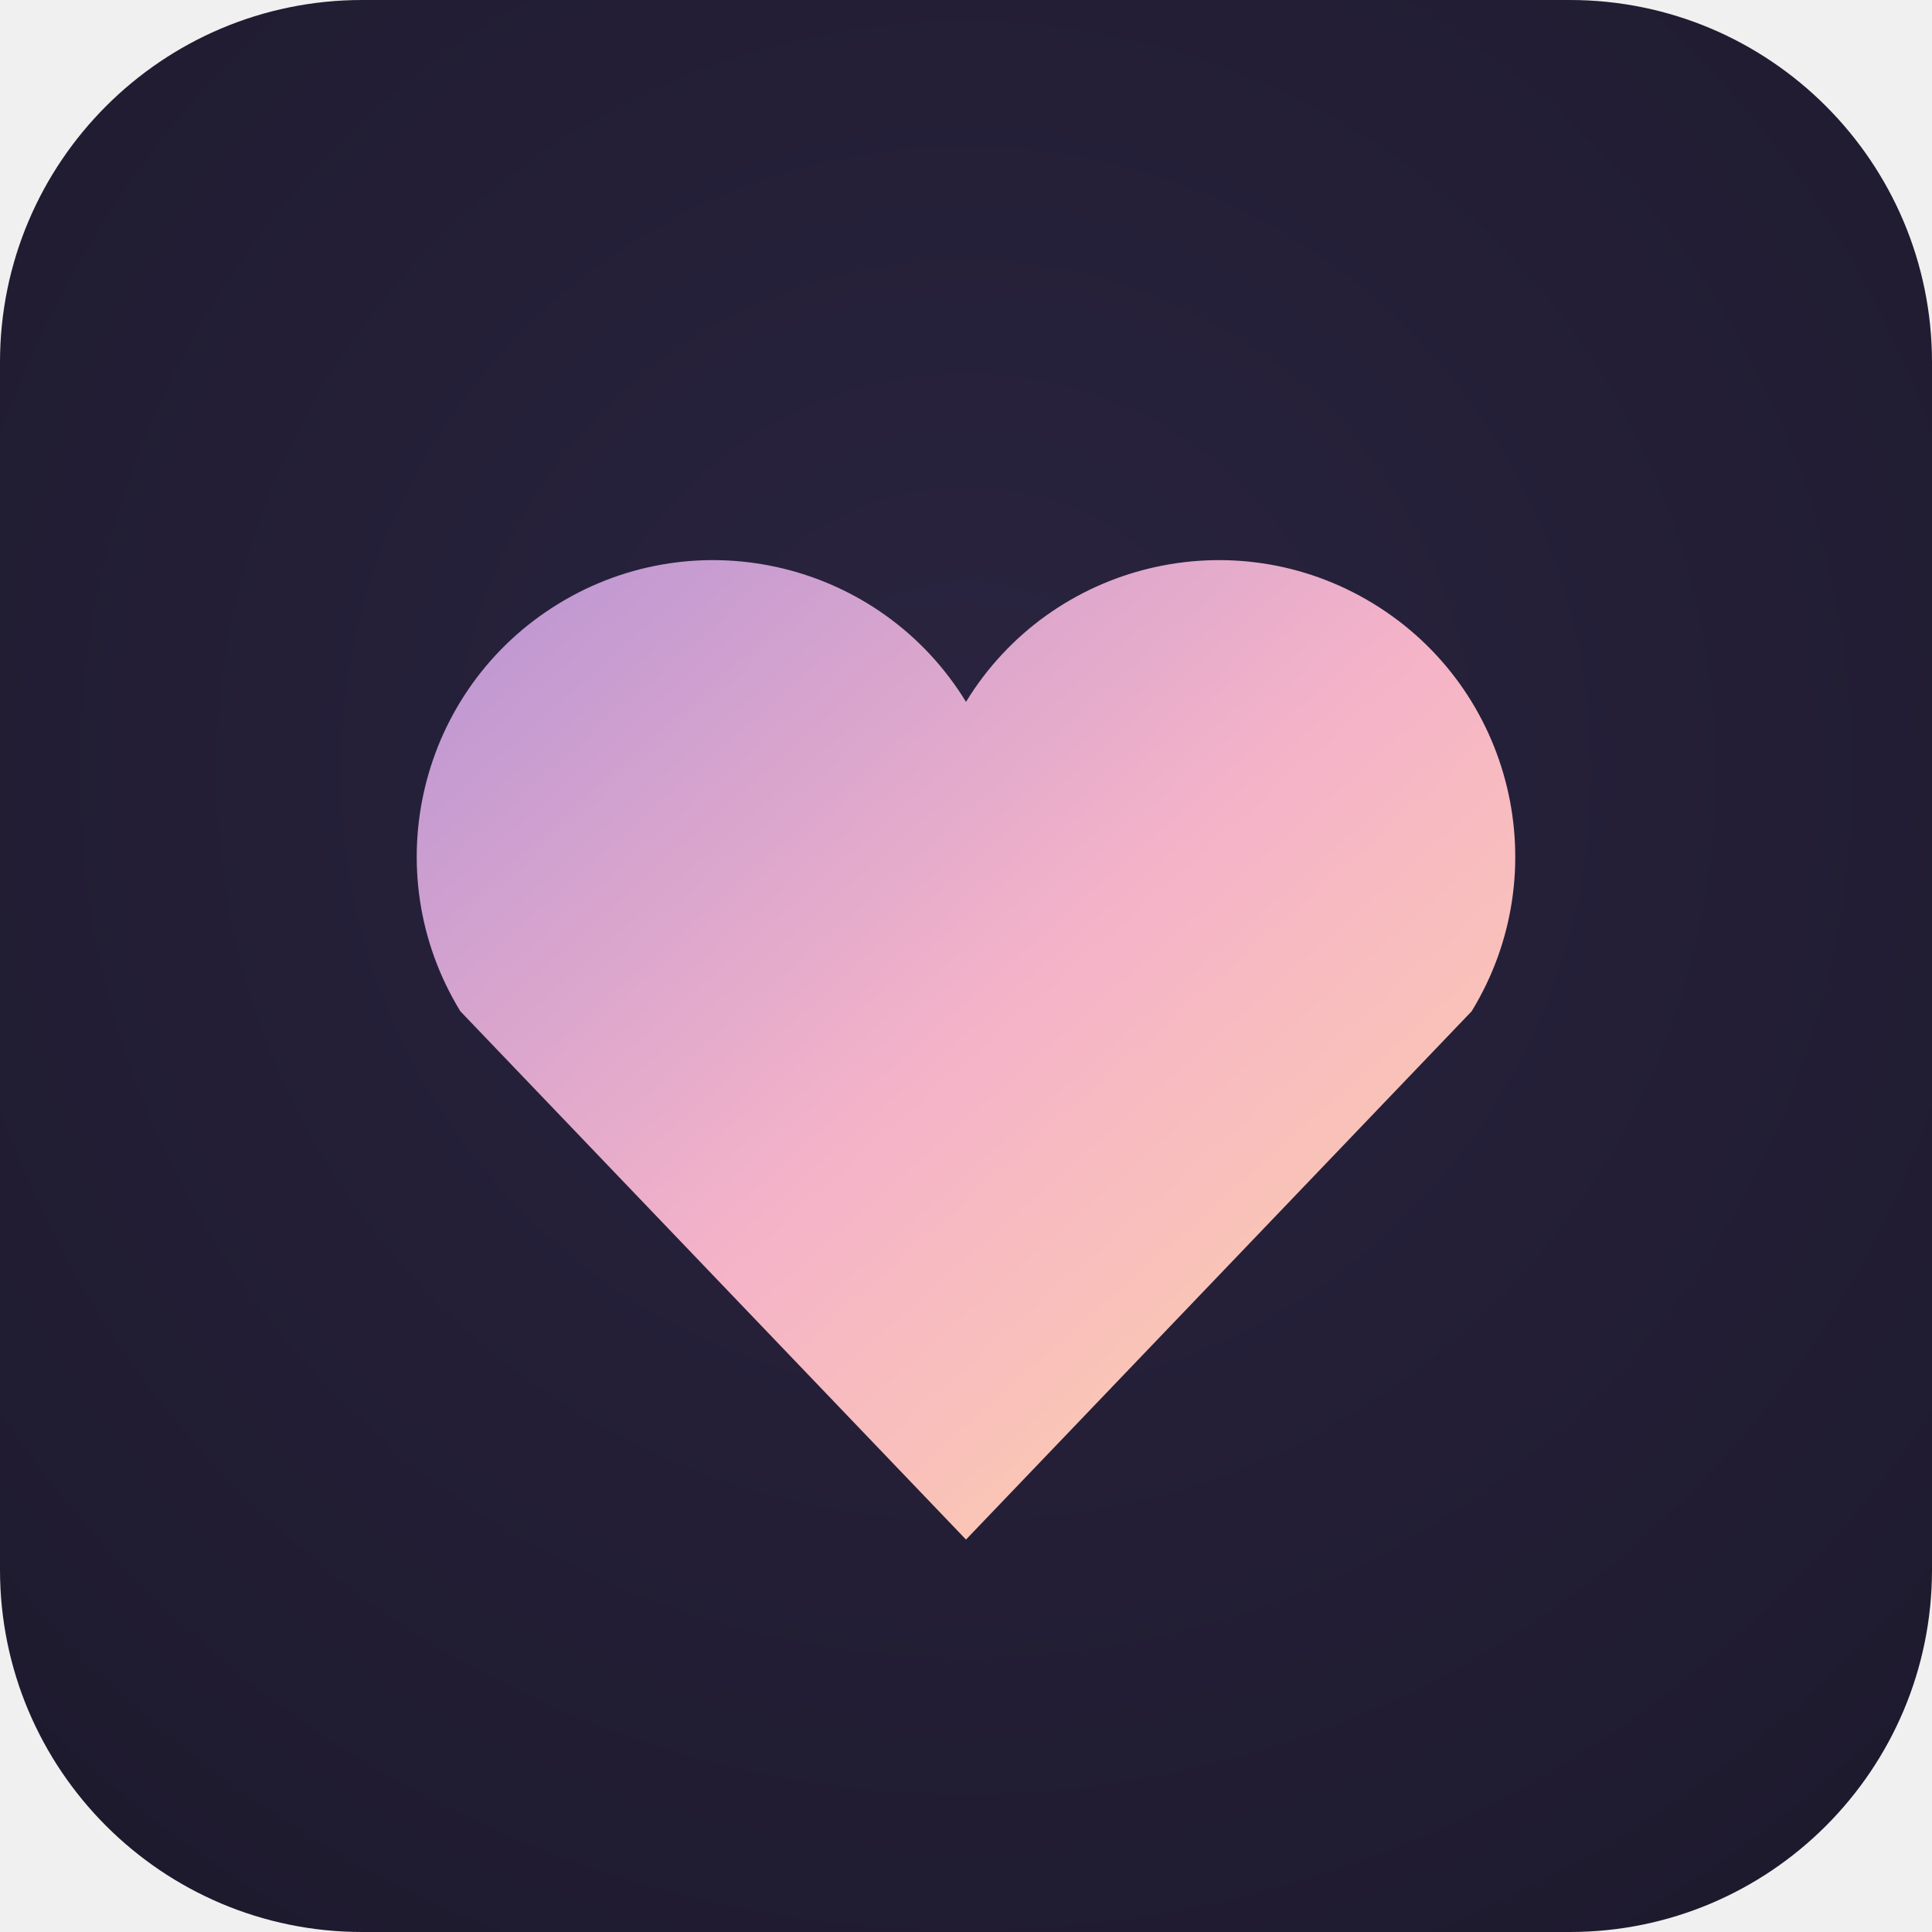
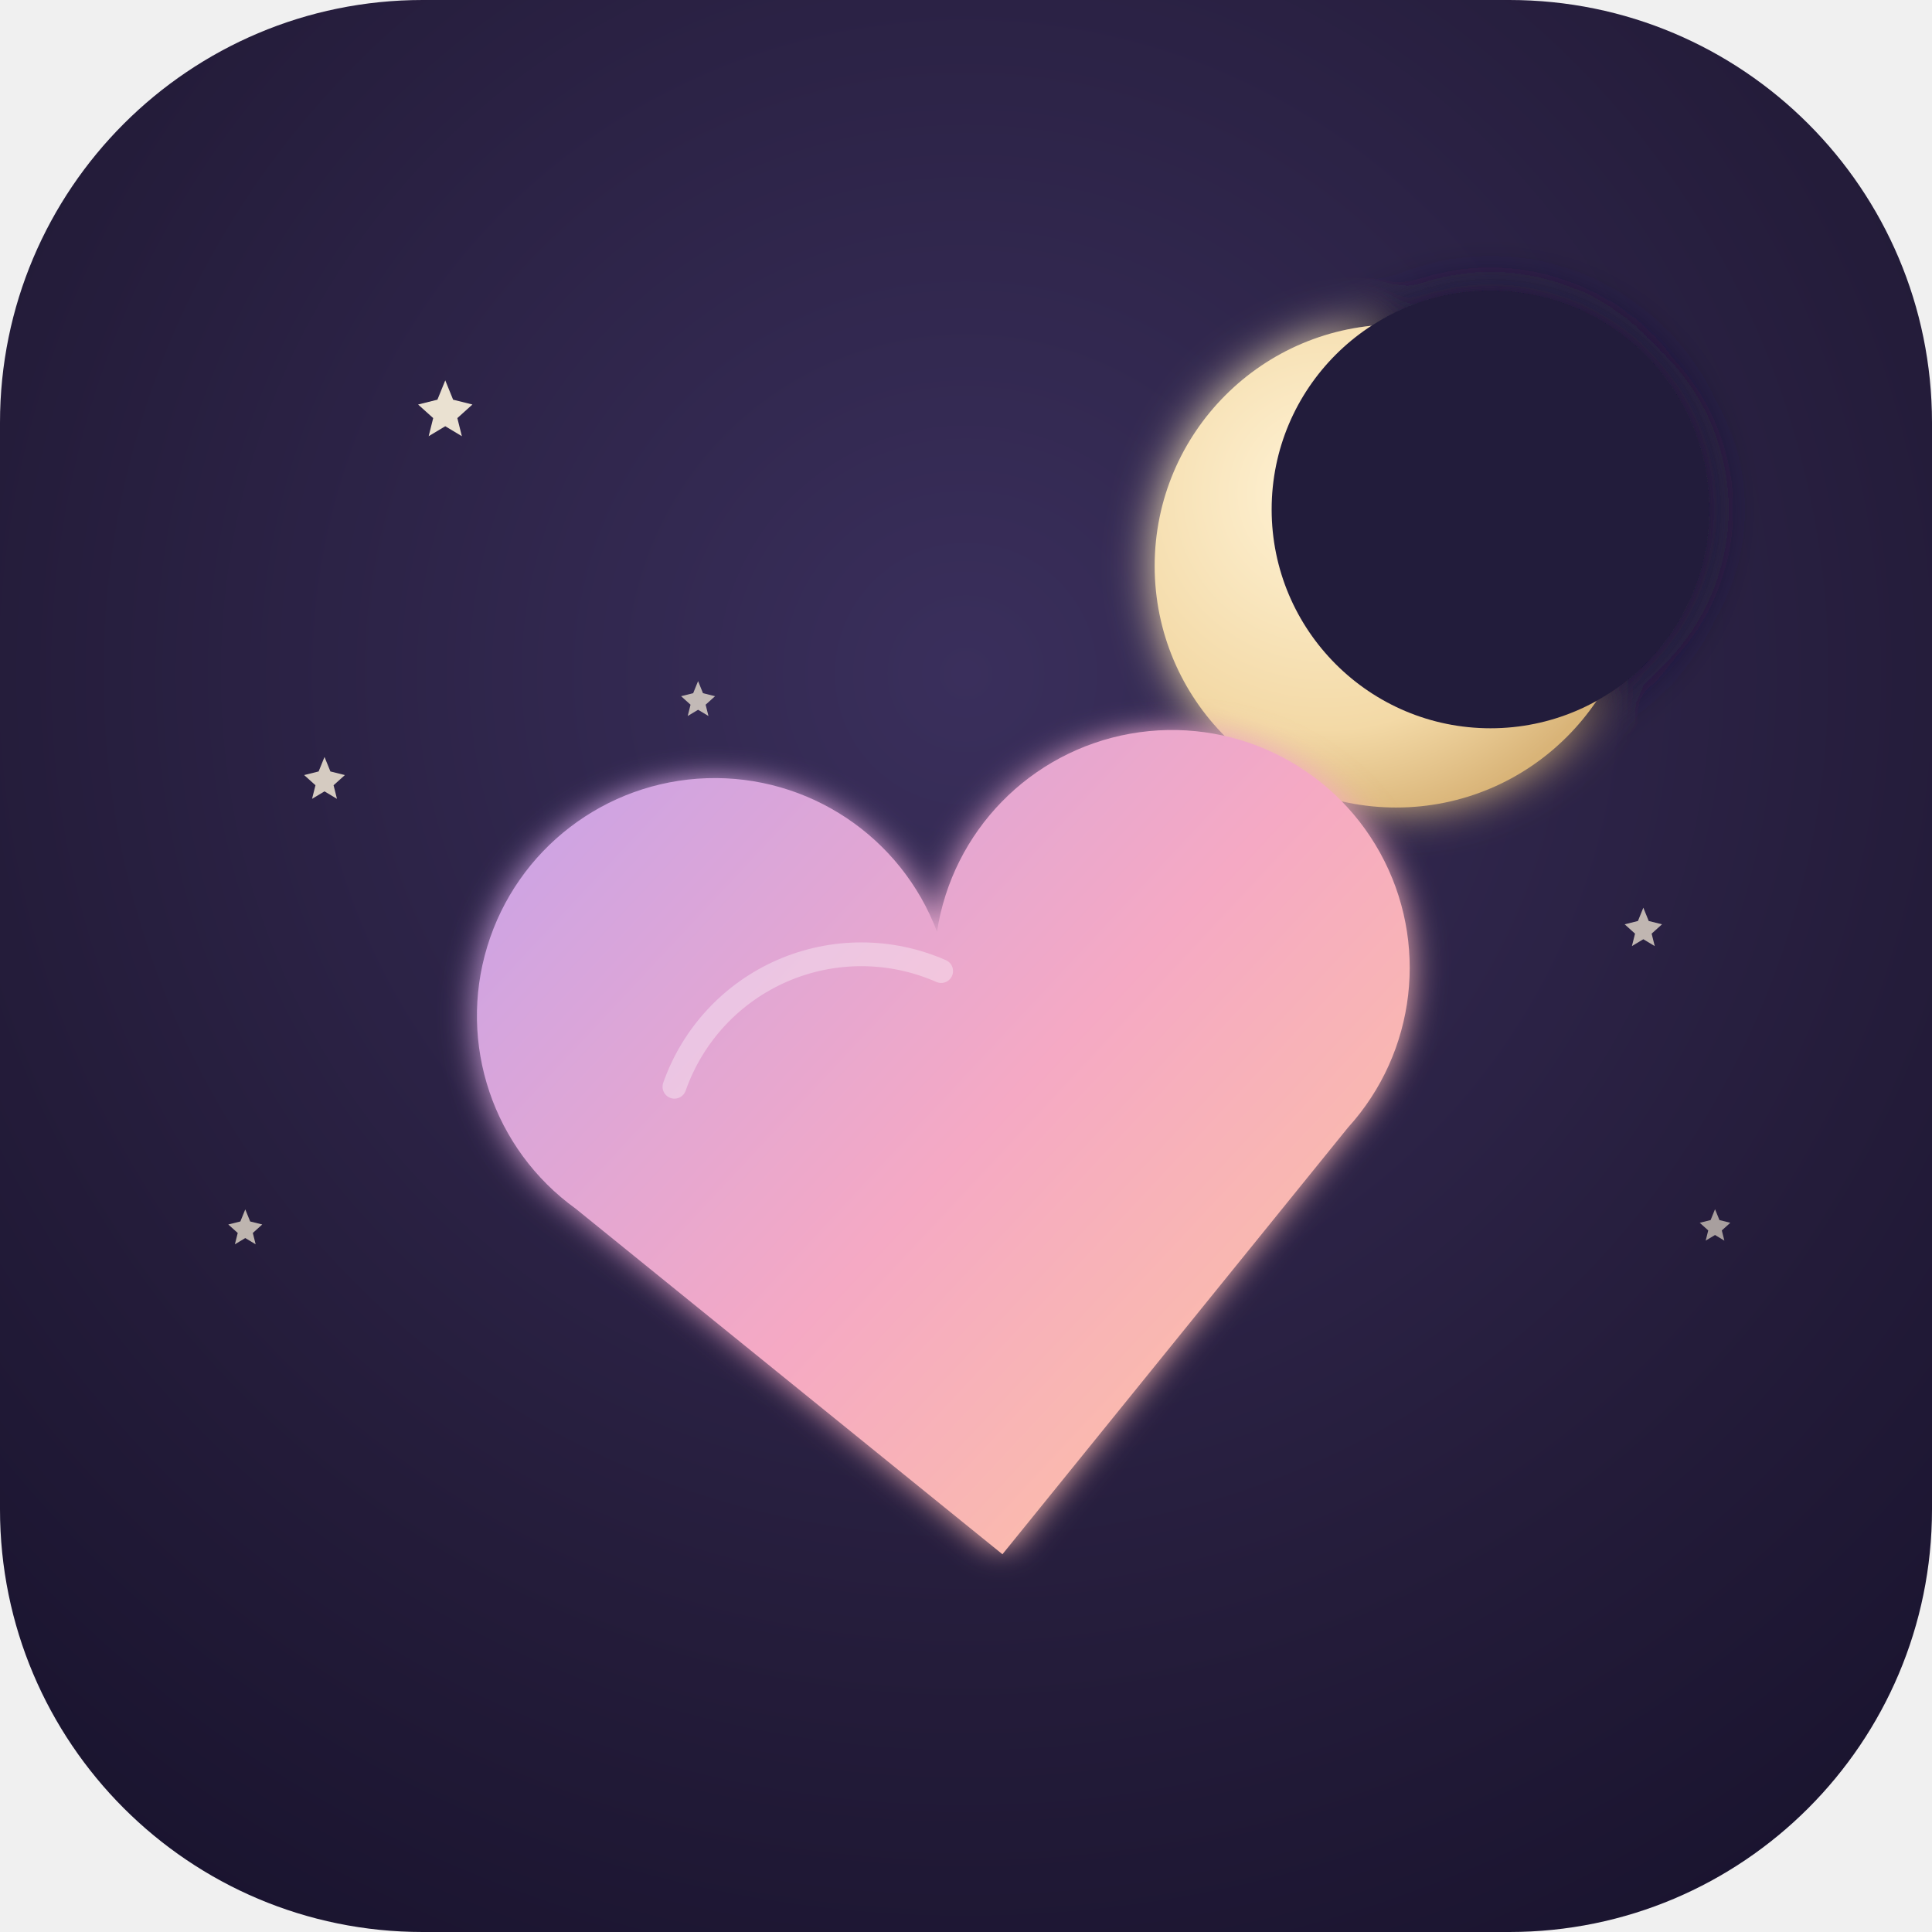
<svg xmlns="http://www.w3.org/2000/svg" viewBox="0 0 512 512">
  <defs>
-     <linearGradient id="g" x1="0" y1="0" x2="1" y2="1">
-       <stop offset="0%" stop-color="#b794d4" />
-       <stop offset="50%" stop-color="#f5b3c8" />
-       <stop offset="100%" stop-color="#ffd6a5" />
+     <radialGradient id="bg" cx="0.5" cy="0.35" r="0.85">
+       <stop offset="0%" stop-color="#3a2f5c" />
+       <stop offset="60%" stop-color="#241c3a" />
+       <stop offset="100%" stop-color="#15102a" />
+     </radialGradient>
+     <radialGradient id="moon" cx="0.35" cy="0.35" r="0.7">
+       <stop offset="0%" stop-color="#fff3d6" />
+       <stop offset="70%" stop-color="#f3d9a6" />
+       <stop offset="100%" stop-color="#d9b478" />
+     </radialGradient>
+     <filter id="moonGlow" x="-30%" y="-30%" width="160%" height="160%">
+       <feGaussianBlur stdDeviation="6" result="blur" />
+       <feMerge>
+         <feMergeNode in="blur" />
+         <feMergeNode in="SourceGraphic" />
+       </feMerge>
+     </filter>
+     <linearGradient id="heart" x1="0" y1="0" x2="1" y2="1">
+       <stop offset="0%" stop-color="#c8a3e8" />
+       <stop offset="50%" stop-color="#f5a9c4" />
+       <stop offset="100%" stop-color="#ffc99a" />
    </linearGradient>
-     <radialGradient id="bg" cx="0.5" cy="0.4" r="0.7">
-       <stop offset="0%" stop-color="#2a2440" />
-       <stop offset="100%" stop-color="#1e1a2e" />
-     </radialGradient>
+     <filter id="heartGlow" x="-20%" y="-20%" width="140%" height="140%">
+       <feGaussianBlur stdDeviation="4" result="blur" />
+       <feMerge>
+         <feMergeNode in="blur" />
+         <feMergeNode in="SourceGraphic" />
+       </feMerge>
+     </filter>
+     <symbol id="star" viewBox="-10 -10 20 20">
+       <path d="M0 -9 L2.6 -2.6 L9 -1 L4 3.5 L5.5 9.5 L0 6.2 L-5.5 9.5 L-4 3.5 L-9 -1 L-2.6 -2.6 Z" fill="#fff5e0" />
+     </symbol>
  </defs>
-   <rect width="512" height="512" rx="96" fill="url(#bg)" />
-   <path d="M256 408 L122 268 a72 72 0 1 1 134 -82 a72 72 0 1 1 134 82 Z" fill="url(#g)" />
+   <rect width="512" height="512" rx="112" fill="url(#bg)" />
+   <g filter="url(#moonGlow)">
+     <circle cx="370" cy="150" r="64" fill="url(#moon)" />
+     <circle cx="395" cy="135" r="58" fill="#241c3a" />
+   </g>
+   <use href="#star" x="110" y="100" width="16" height="16" opacity="0.9" />
+   <use href="#star" x="180" y="180" width="10" height="10" opacity="0.7" />
+   <use href="#star" x="80" y="200" width="12" height="12" opacity="0.8" />
+   <use href="#star" x="430" y="240" width="11" height="11" opacity="0.7" />
+   <use href="#star" x="450" y="320" width="9" height="9" opacity="0.6" />
+   <use href="#star" x="60" y="320" width="10" height="10" opacity="0.7" />
+   <g transform="translate(256 320) rotate(-6) scale(1.05)" filter="url(#heartGlow)">
+     <path d="M0 88              L -98 -10              a 60 60 0 1 1 98 -60              a 60 60 0 1 1 98 60              Z" fill="url(#heart)" />
+     <path d="M -70 -38              a 50 50 0 0 1 70 -22" stroke="#ffffff" stroke-opacity="0.35" stroke-width="6" fill="none" stroke-linecap="round" />
+   </g>
</svg>
